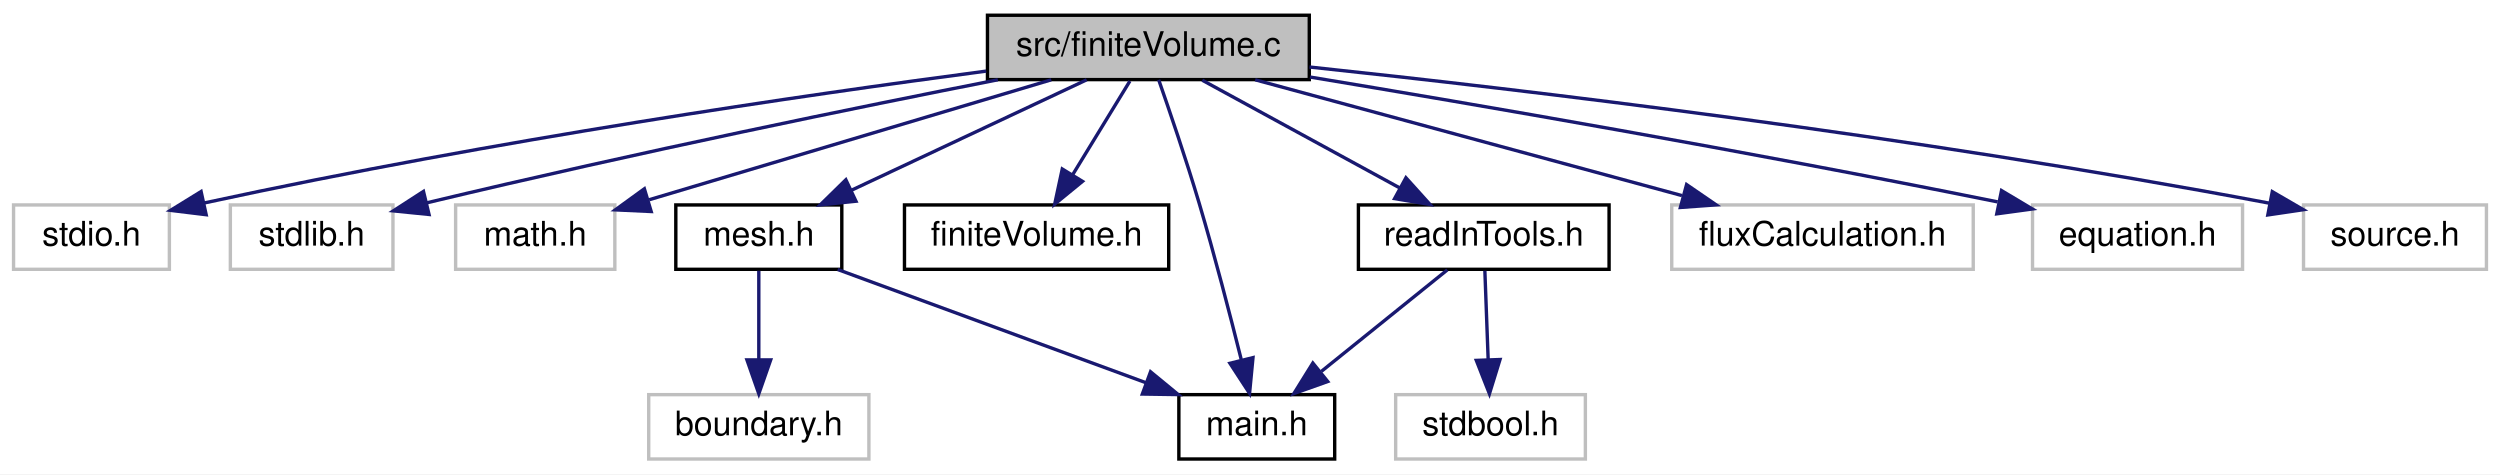
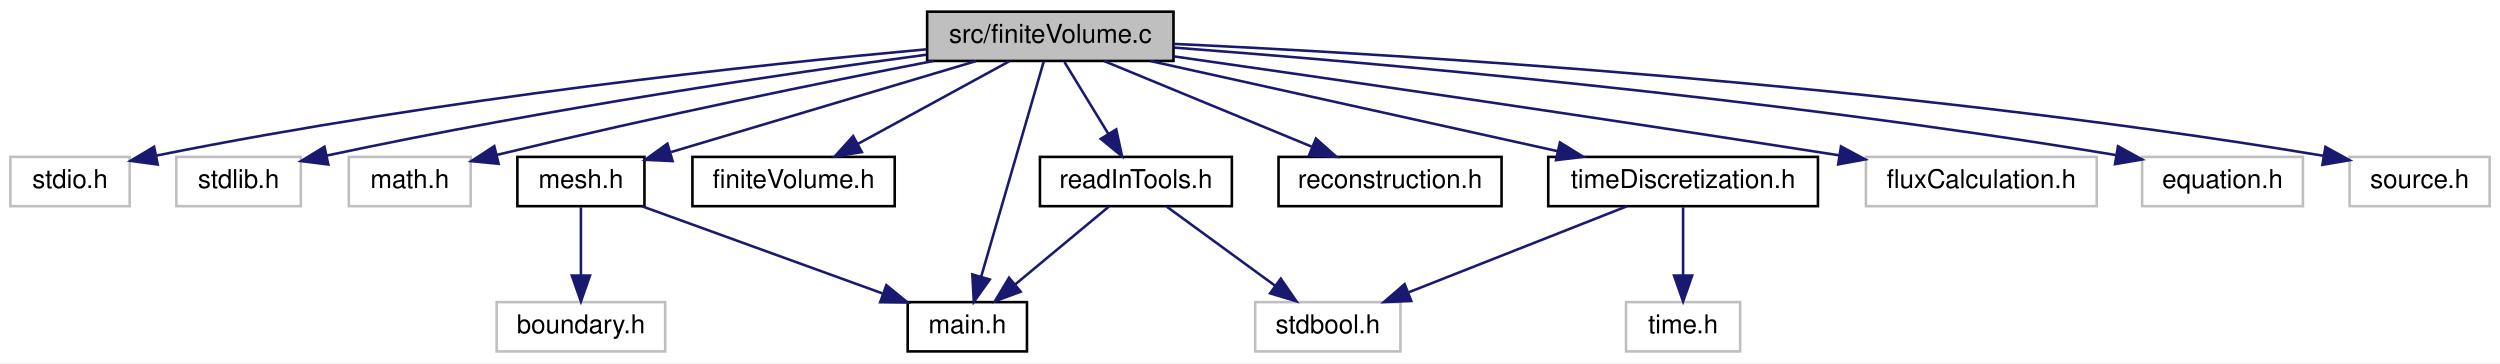
- <svg xmlns="http://www.w3.org/2000/svg" xmlns:xlink="http://www.w3.org/1999/xlink" width="738pt" height="140pt" viewBox="0.00 0.00 738.00 140.00">
+ <svg xmlns="http://www.w3.org/2000/svg" xmlns:xlink="http://www.w3.org/1999/xlink" width="964pt" height="140pt" viewBox="0.00 0.00 964.00 140.00">
  <g id="graph0" class="graph" transform="scale(1 1) rotate(0) translate(4 136)">
-     <polygon fill="white" stroke="transparent" points="-4,4 -4,-136 734,-136 734,4 -4,4" />
+     <polygon fill="white" stroke="transparent" points="-4,4 -4,-136 960,-136 960,4 -4,4" />
    <g id="node1" class="node">
      <g id="a_node1">
        <a xlink:title="Finite volume time derivative functions.">
-           <polygon fill="#bfbfbf" stroke="black" points="287.5,-112.5 287.5,-131.5 382.5,-131.5 382.5,-112.5 287.5,-112.5" />
-           <text text-anchor="middle" x="335" y="-119.5" font-family="Helvetica,sans-Serif" font-size="10.00">src/finiteVolume.c</text>
+           <polygon fill="#bfbfbf" stroke="black" points="353.5,-112.5 353.5,-131.5 448.5,-131.5 448.5,-112.5 353.5,-112.5" />
+           <text text-anchor="middle" x="401" y="-119.5" font-family="Helvetica,sans-Serif" font-size="10.00">src/finiteVolume.c</text>
        </a>
      </g>
    </g>
    <g id="node2" class="node">
      <g id="a_node2">
        <a xlink:title=" ">
          <polygon fill="white" stroke="#bfbfbf" points="0,-56.5 0,-75.5 46,-75.5 46,-56.5 0,-56.5" />
          <text text-anchor="middle" x="23" y="-63.5" font-family="Helvetica,sans-Serif" font-size="10.00">stdio.h</text>
        </a>
      </g>
    </g>
    <g id="edge1" class="edge">
-       <path fill="none" stroke="midnightblue" d="M287.12,-115.01C233.2,-107.88 142.8,-94.81 56.32,-76.09" />
-       <polygon fill="midnightblue" stroke="midnightblue" points="56.86,-72.62 46.34,-73.9 55.36,-79.46 56.86,-72.62" />
+       <path fill="none" stroke="midnightblue" d="M353.35,-117C288.26,-111.06 167.81,-98.35 56.39,-76.03" />
+       <polygon fill="midnightblue" stroke="midnightblue" points="56.82,-72.55 46.32,-73.98 55.42,-79.4 56.82,-72.55" />
    </g>
    <g id="node3" class="node">
      <g id="a_node3">
        <a xlink:title=" ">
          <polygon fill="white" stroke="#bfbfbf" points="64,-56.5 64,-75.5 112,-75.5 112,-56.5 64,-56.5" />
          <text text-anchor="middle" x="88" y="-63.5" font-family="Helvetica,sans-Serif" font-size="10.00">stdlib.h</text>
        </a>
      </g>
    </g>
    <g id="edge2" class="edge">
-       <path fill="none" stroke="midnightblue" d="M290.56,-112.45C249.28,-104.33 185.88,-91.41 121.95,-76.12" />
-       <polygon fill="midnightblue" stroke="midnightblue" points="122.65,-72.69 112.11,-73.75 121.01,-79.5 122.65,-72.69" />
+       <path fill="none" stroke="midnightblue" d="M353.15,-114.9C299.25,-107.67 208.87,-94.49 122.09,-76.04" />
+       <polygon fill="midnightblue" stroke="midnightblue" points="122.59,-72.57 112.08,-73.89 121.12,-79.41 122.59,-72.57" />
    </g>
    <g id="node4" class="node">
      <g id="a_node4">
        <a xlink:title=" ">
          <polygon fill="white" stroke="#bfbfbf" points="130.5,-56.5 130.5,-75.5 177.5,-75.5 177.5,-56.5 130.5,-56.5" />
          <text text-anchor="middle" x="154" y="-63.5" font-family="Helvetica,sans-Serif" font-size="10.00">math.h</text>
        </a>
      </g>
    </g>
    <g id="edge3" class="edge">
-       <path fill="none" stroke="midnightblue" d="M306.32,-112.44C274.07,-102.82 221.76,-87.21 187.61,-77.03" />
-       <polygon fill="midnightblue" stroke="midnightblue" points="188.23,-73.56 177.64,-74.05 186.22,-80.27 188.23,-73.56" />
+       <path fill="none" stroke="midnightblue" d="M355.91,-112.49C314.4,-104.44 250.91,-91.62 187.48,-76.25" />
+       <polygon fill="midnightblue" stroke="midnightblue" points="188.26,-72.84 177.72,-73.86 186.6,-79.64 188.26,-72.84" />
    </g>
    <g id="node5" class="node">
      <g id="a_node5">
        <a xlink:href="main_8h.html" target="_top" xlink:title="Contains the global constants and definitions.">
-           <polygon fill="white" stroke="black" points="344,-0.5 344,-19.5 390,-19.5 390,-0.5 344,-0.5" />
-           <text text-anchor="middle" x="367" y="-7.5" font-family="Helvetica,sans-Serif" font-size="10.00">main.h</text>
+           <polygon fill="white" stroke="black" points="346,-0.5 346,-19.5 392,-19.5 392,-0.5 346,-0.5" />
+           <text text-anchor="middle" x="369" y="-7.5" font-family="Helvetica,sans-Serif" font-size="10.00">main.h</text>
        </a>
      </g>
    </g>
    <g id="edge4" class="edge">
-       <path fill="none" stroke="midnightblue" d="M338.05,-112.43C341.2,-103.41 346.2,-88.79 350,-76 354.57,-60.61 359.14,-42.97 362.39,-29.96" />
-       <polygon fill="midnightblue" stroke="midnightblue" points="365.88,-30.43 364.87,-19.88 359.08,-28.76 365.88,-30.43" />
+       <path fill="none" stroke="midnightblue" d="M398.49,-112.37C393.3,-94.54 381.3,-53.3 374.32,-29.27" />
+       <polygon fill="midnightblue" stroke="midnightblue" points="377.65,-28.22 371.5,-19.59 370.93,-30.17 377.65,-28.22" />
    </g>
    <g id="node6" class="node">
      <g id="a_node6">
        <a xlink:href="finiteVolume_8h.html" target="_top" xlink:title=" ">
          <polygon fill="white" stroke="black" points="263,-56.5 263,-75.5 341,-75.5 341,-56.5 263,-56.5" />
          <text text-anchor="middle" x="302" y="-63.5" font-family="Helvetica,sans-Serif" font-size="10.00">finiteVolume.h</text>
        </a>
      </g>
    </g>
    <g id="edge5" class="edge">
-       <path fill="none" stroke="midnightblue" d="M329.55,-112.08C324.99,-104.61 318.33,-93.72 312.71,-84.52" />
-       <polygon fill="midnightblue" stroke="midnightblue" points="315.55,-82.46 307.35,-75.75 309.58,-86.11 315.55,-82.46" />
+       <path fill="none" stroke="midnightblue" d="M385.09,-112.32C369.36,-103.74 345.06,-90.49 326.79,-80.52" />
+       <polygon fill="midnightblue" stroke="midnightblue" points="328.32,-77.37 317.87,-75.65 324.97,-83.52 328.32,-77.37" />
    </g>
    <g id="node7" class="node">
      <g id="a_node7">
        <a xlink:href="mesh_8h.html" target="_top" xlink:title="Contains the definitions of all structs for the mesh handling.">
          <polygon fill="white" stroke="black" points="195.5,-56.5 195.5,-75.5 244.5,-75.5 244.5,-56.5 195.5,-56.5" />
          <text text-anchor="middle" x="220" y="-63.5" font-family="Helvetica,sans-Serif" font-size="10.00">mesh.h</text>
        </a>
      </g>
    </g>
    <g id="edge6" class="edge">
-       <path fill="none" stroke="midnightblue" d="M316.78,-112.44C298.1,-103.68 268.84,-89.94 247.38,-79.86" />
-       <polygon fill="midnightblue" stroke="midnightblue" points="248.68,-76.6 238.14,-75.52 245.7,-82.93 248.68,-76.6" />
+       <path fill="none" stroke="midnightblue" d="M372.32,-112.44C340.43,-102.93 288.93,-87.56 254.77,-77.37" />
+       <polygon fill="midnightblue" stroke="midnightblue" points="255.35,-73.89 244.76,-74.39 253.35,-80.6 255.35,-73.89" />
    </g>
    <g id="node9" class="node">
      <g id="a_node9">
        <a xlink:href="readInTools_8h.html" target="_top" xlink:title=" ">
          <polygon fill="white" stroke="black" points="397,-56.5 397,-75.5 471,-75.5 471,-56.5 397,-56.5" />
          <text text-anchor="middle" x="434" y="-63.5" font-family="Helvetica,sans-Serif" font-size="10.00">readInTools.h</text>
        </a>
      </g>
    </g>
    <g id="edge9" class="edge">
-       <path fill="none" stroke="midnightblue" d="M350.91,-112.32C366.64,-103.74 390.94,-90.49 409.21,-80.52" />
-       <polygon fill="midnightblue" stroke="midnightblue" points="411.03,-83.52 418.13,-75.65 407.68,-77.37 411.03,-83.52" />
+       <path fill="none" stroke="midnightblue" d="M406.45,-112.08C411.01,-104.61 417.67,-93.72 423.29,-84.52" />
+       <polygon fill="midnightblue" stroke="midnightblue" points="426.42,-86.11 428.65,-75.75 420.45,-82.46 426.42,-86.11" />
    </g>
    <g id="node11" class="node">
      <g id="a_node11">
-         <a xlink:title=" ">
-           <polygon fill="white" stroke="#bfbfbf" points="489.5,-56.5 489.5,-75.5 578.5,-75.5 578.5,-56.5 489.5,-56.5" />
-           <text text-anchor="middle" x="534" y="-63.5" font-family="Helvetica,sans-Serif" font-size="10.00">fluxCalculation.h</text>
+         <a xlink:href="reconstruction_8h.html" target="_top" xlink:title=" ">
+           <polygon fill="white" stroke="black" points="489,-56.5 489,-75.5 575,-75.5 575,-56.5 489,-56.5" />
+           <text text-anchor="middle" x="532" y="-63.5" font-family="Helvetica,sans-Serif" font-size="10.00">reconstruction.h</text>
        </a>
      </g>
    </g>
    <g id="edge12" class="edge">
-       <path fill="none" stroke="midnightblue" d="M366.53,-112.44C400.59,-103.2 455.01,-88.44 492.52,-78.26" />
-       <polygon fill="midnightblue" stroke="midnightblue" points="493.88,-81.51 502.62,-75.52 492.05,-74.76 493.88,-81.51" />
+       <path fill="none" stroke="midnightblue" d="M421.76,-112.44C443.32,-103.56 477.26,-89.56 501.79,-79.45" />
+       <polygon fill="midnightblue" stroke="midnightblue" points="503.43,-82.56 511.34,-75.52 500.76,-76.09 503.43,-82.56" />
    </g>
    <g id="node12" class="node">
      <g id="a_node12">
-         <a xlink:title=" ">
-           <polygon fill="white" stroke="#bfbfbf" points="596,-56.5 596,-75.5 658,-75.5 658,-56.5 596,-56.5" />
-           <text text-anchor="middle" x="627" y="-63.5" font-family="Helvetica,sans-Serif" font-size="10.00">equation.h</text>
+         <a xlink:href="timeDiscretization_8h.html" target="_top" xlink:title=" ">
+           <polygon fill="white" stroke="black" points="593,-56.5 593,-75.5 697,-75.5 697,-56.5 593,-56.5" />
+           <text text-anchor="middle" x="645" y="-63.5" font-family="Helvetica,sans-Serif" font-size="10.00">timeDiscretization.h</text>
        </a>
      </g>
    </g>
    <g id="edge13" class="edge">
-       <path fill="none" stroke="midnightblue" d="M382.7,-113.26C431.47,-105.18 509.67,-91.76 585.72,-76.4" />
-       <polygon fill="midnightblue" stroke="midnightblue" points="586.85,-79.74 595.95,-74.31 585.45,-72.88 586.85,-79.74" />
-     </g>
-     <g id="node13" class="node">
-       <g id="a_node13">
-         <a xlink:title=" ">
-           <polygon fill="white" stroke="#bfbfbf" points="676,-56.5 676,-75.5 730,-75.5 730,-56.5 676,-56.5" />
-           <text text-anchor="middle" x="703" y="-63.5" font-family="Helvetica,sans-Serif" font-size="10.00">source.h</text>
-         </a>
-       </g>
-     </g>
-     <g id="edge14" class="edge">
-       <path fill="none" stroke="midnightblue" d="M382.55,-116.22C445.29,-109.55 559.3,-96.16 665.98,-76.01" />
-       <polygon fill="midnightblue" stroke="midnightblue" points="666.78,-79.42 675.94,-74.1 665.46,-72.55 666.78,-79.42" />
+       <path fill="none" stroke="midnightblue" d="M439.66,-112.44C482.14,-103.04 550.43,-87.93 596.47,-77.74" />
+       <polygon fill="midnightblue" stroke="midnightblue" points="597.51,-81.09 606.52,-75.52 596,-74.26 597.51,-81.09" />
+     </g>
+     <g id="node14" class="node">
+       <g id="a_node14">
+         <a xlink:title=" ">
+           <polygon fill="white" stroke="#bfbfbf" points="715.5,-56.5 715.5,-75.5 804.5,-75.5 804.5,-56.5 715.5,-56.5" />
+           <text text-anchor="middle" x="760" y="-63.5" font-family="Helvetica,sans-Serif" font-size="10.00">fluxCalculation.h</text>
+         </a>
+       </g>
+     </g>
+     <g id="edge16" class="edge">
+       <path fill="none" stroke="midnightblue" d="M448.59,-114.26C506.64,-105.97 608.04,-91.3 705.22,-76.1" />
+       <polygon fill="midnightblue" stroke="midnightblue" points="705.88,-79.54 715.22,-74.53 704.8,-72.62 705.88,-79.54" />
+     </g>
+     <g id="node15" class="node">
+       <g id="a_node15">
+         <a xlink:title=" ">
+           <polygon fill="white" stroke="#bfbfbf" points="822,-56.5 822,-75.5 884,-75.5 884,-56.5 822,-56.5" />
+           <text text-anchor="middle" x="853" y="-63.5" font-family="Helvetica,sans-Serif" font-size="10.00">equation.h</text>
+         </a>
+       </g>
+     </g>
+     <g id="edge17" class="edge">
+       <path fill="none" stroke="midnightblue" d="M448.64,-117.65C523.88,-111.96 675.01,-98.9 811.75,-76.23" />
+       <polygon fill="midnightblue" stroke="midnightblue" points="812.7,-79.61 821.99,-74.51 811.54,-72.71 812.7,-79.61" />
+     </g>
+     <g id="node16" class="node">
+       <g id="a_node16">
+         <a xlink:title=" ">
+           <polygon fill="white" stroke="#bfbfbf" points="902,-56.5 902,-75.5 956,-75.5 956,-56.5 902,-56.5" />
+           <text text-anchor="middle" x="929" y="-63.5" font-family="Helvetica,sans-Serif" font-size="10.00">source.h</text>
+         </a>
+       </g>
+     </g>
+     <g id="edge18" class="edge">
+       <path fill="none" stroke="midnightblue" d="M448.81,-119.07C535.38,-115.05 723.93,-103.86 891.95,-75.92" />
+       <polygon fill="midnightblue" stroke="midnightblue" points="892.69,-79.35 901.97,-74.23 891.52,-72.44 892.69,-79.35" />
    </g>
    <g id="edge7" class="edge">
-       <path fill="none" stroke="midnightblue" d="M243.29,-56.44C267.81,-47.44 306.6,-33.19 334.2,-23.05" />
-       <polygon fill="midnightblue" stroke="midnightblue" points="335.64,-26.25 343.82,-19.52 333.22,-19.68 335.64,-26.25" />
+       <path fill="none" stroke="midnightblue" d="M243.61,-56.44C268.6,-47.39 308.24,-33.02 336.25,-22.87" />
+       <polygon fill="midnightblue" stroke="midnightblue" points="337.78,-26.04 345.99,-19.34 335.4,-19.46 337.78,-26.04" />
    </g>
    <g id="node8" class="node">
      <g id="a_node8">
        <a xlink:title=" ">
          <polygon fill="white" stroke="#bfbfbf" points="187.5,-0.5 187.5,-19.5 252.5,-19.5 252.5,-0.5 187.5,-0.5" />
          <text text-anchor="middle" x="220" y="-7.5" font-family="Helvetica,sans-Serif" font-size="10.00">boundary.h</text>
        </a>
      </g>
    </g>
    <g id="edge8" class="edge">
      <path fill="none" stroke="midnightblue" d="M220,-56.08C220,-49.01 220,-38.86 220,-29.99" />
      <polygon fill="midnightblue" stroke="midnightblue" points="223.5,-29.75 220,-19.75 216.5,-29.75 223.5,-29.75" />
    </g>
    <g id="edge11" class="edge">
-       <path fill="none" stroke="midnightblue" d="M423.24,-56.32C413.23,-48.26 398.11,-36.08 386.07,-26.37" />
-       <polygon fill="midnightblue" stroke="midnightblue" points="387.94,-23.38 377.96,-19.83 383.55,-28.83 387.94,-23.38" />
+       <path fill="none" stroke="midnightblue" d="M423.56,-56.32C413.85,-48.26 399.18,-36.08 387.5,-26.37" />
+       <polygon fill="midnightblue" stroke="midnightblue" points="389.56,-23.53 379.63,-19.83 385.09,-28.92 389.56,-23.53" />
    </g>
    <g id="node10" class="node">
      <g id="a_node10">
        <a xlink:title=" ">
-           <polygon fill="white" stroke="#bfbfbf" points="408,-0.5 408,-19.5 464,-19.5 464,-0.5 408,-0.5" />
-           <text text-anchor="middle" x="436" y="-7.5" font-family="Helvetica,sans-Serif" font-size="10.00">stdbool.h</text>
+           <polygon fill="white" stroke="#bfbfbf" points="480,-0.5 480,-19.5 536,-19.5 536,-0.5 480,-0.5" />
+           <text text-anchor="middle" x="508" y="-7.5" font-family="Helvetica,sans-Serif" font-size="10.00">stdbool.h</text>
        </a>
      </g>
    </g>
    <g id="edge10" class="edge">
-       <path fill="none" stroke="midnightblue" d="M434.33,-56.08C434.59,-49.01 434.97,-38.86 435.3,-29.99" />
-       <polygon fill="midnightblue" stroke="midnightblue" points="438.8,-29.87 435.68,-19.75 431.81,-29.61 438.8,-29.87" />
+       <path fill="none" stroke="midnightblue" d="M445.89,-56.32C457.15,-48.11 474.29,-35.6 487.71,-25.81" />
+       <polygon fill="midnightblue" stroke="midnightblue" points="489.88,-28.56 495.89,-19.83 485.75,-22.9 489.88,-28.56" />
+     </g>
+     <g id="edge14" class="edge">
+       <path fill="none" stroke="midnightblue" d="M623.29,-56.44C600.65,-47.52 564.93,-33.44 539.25,-23.32" />
+       <polygon fill="midnightblue" stroke="midnightblue" points="540.19,-19.93 529.61,-19.52 537.63,-26.44 540.19,-19.93" />
+     </g>
+     <g id="node13" class="node">
+       <g id="a_node13">
+         <a xlink:title=" ">
+           <polygon fill="white" stroke="#bfbfbf" points="623,-0.5 623,-19.5 667,-19.5 667,-0.5 623,-0.5" />
+           <text text-anchor="middle" x="645" y="-7.5" font-family="Helvetica,sans-Serif" font-size="10.00">time.h</text>
+         </a>
+       </g>
+     </g>
+     <g id="edge15" class="edge">
+       <path fill="none" stroke="midnightblue" d="M645,-56.08C645,-49.01 645,-38.86 645,-29.99" />
+       <polygon fill="midnightblue" stroke="midnightblue" points="648.5,-29.75 645,-19.75 641.5,-29.75 648.5,-29.75" />
    </g>
  </g>
</svg>
